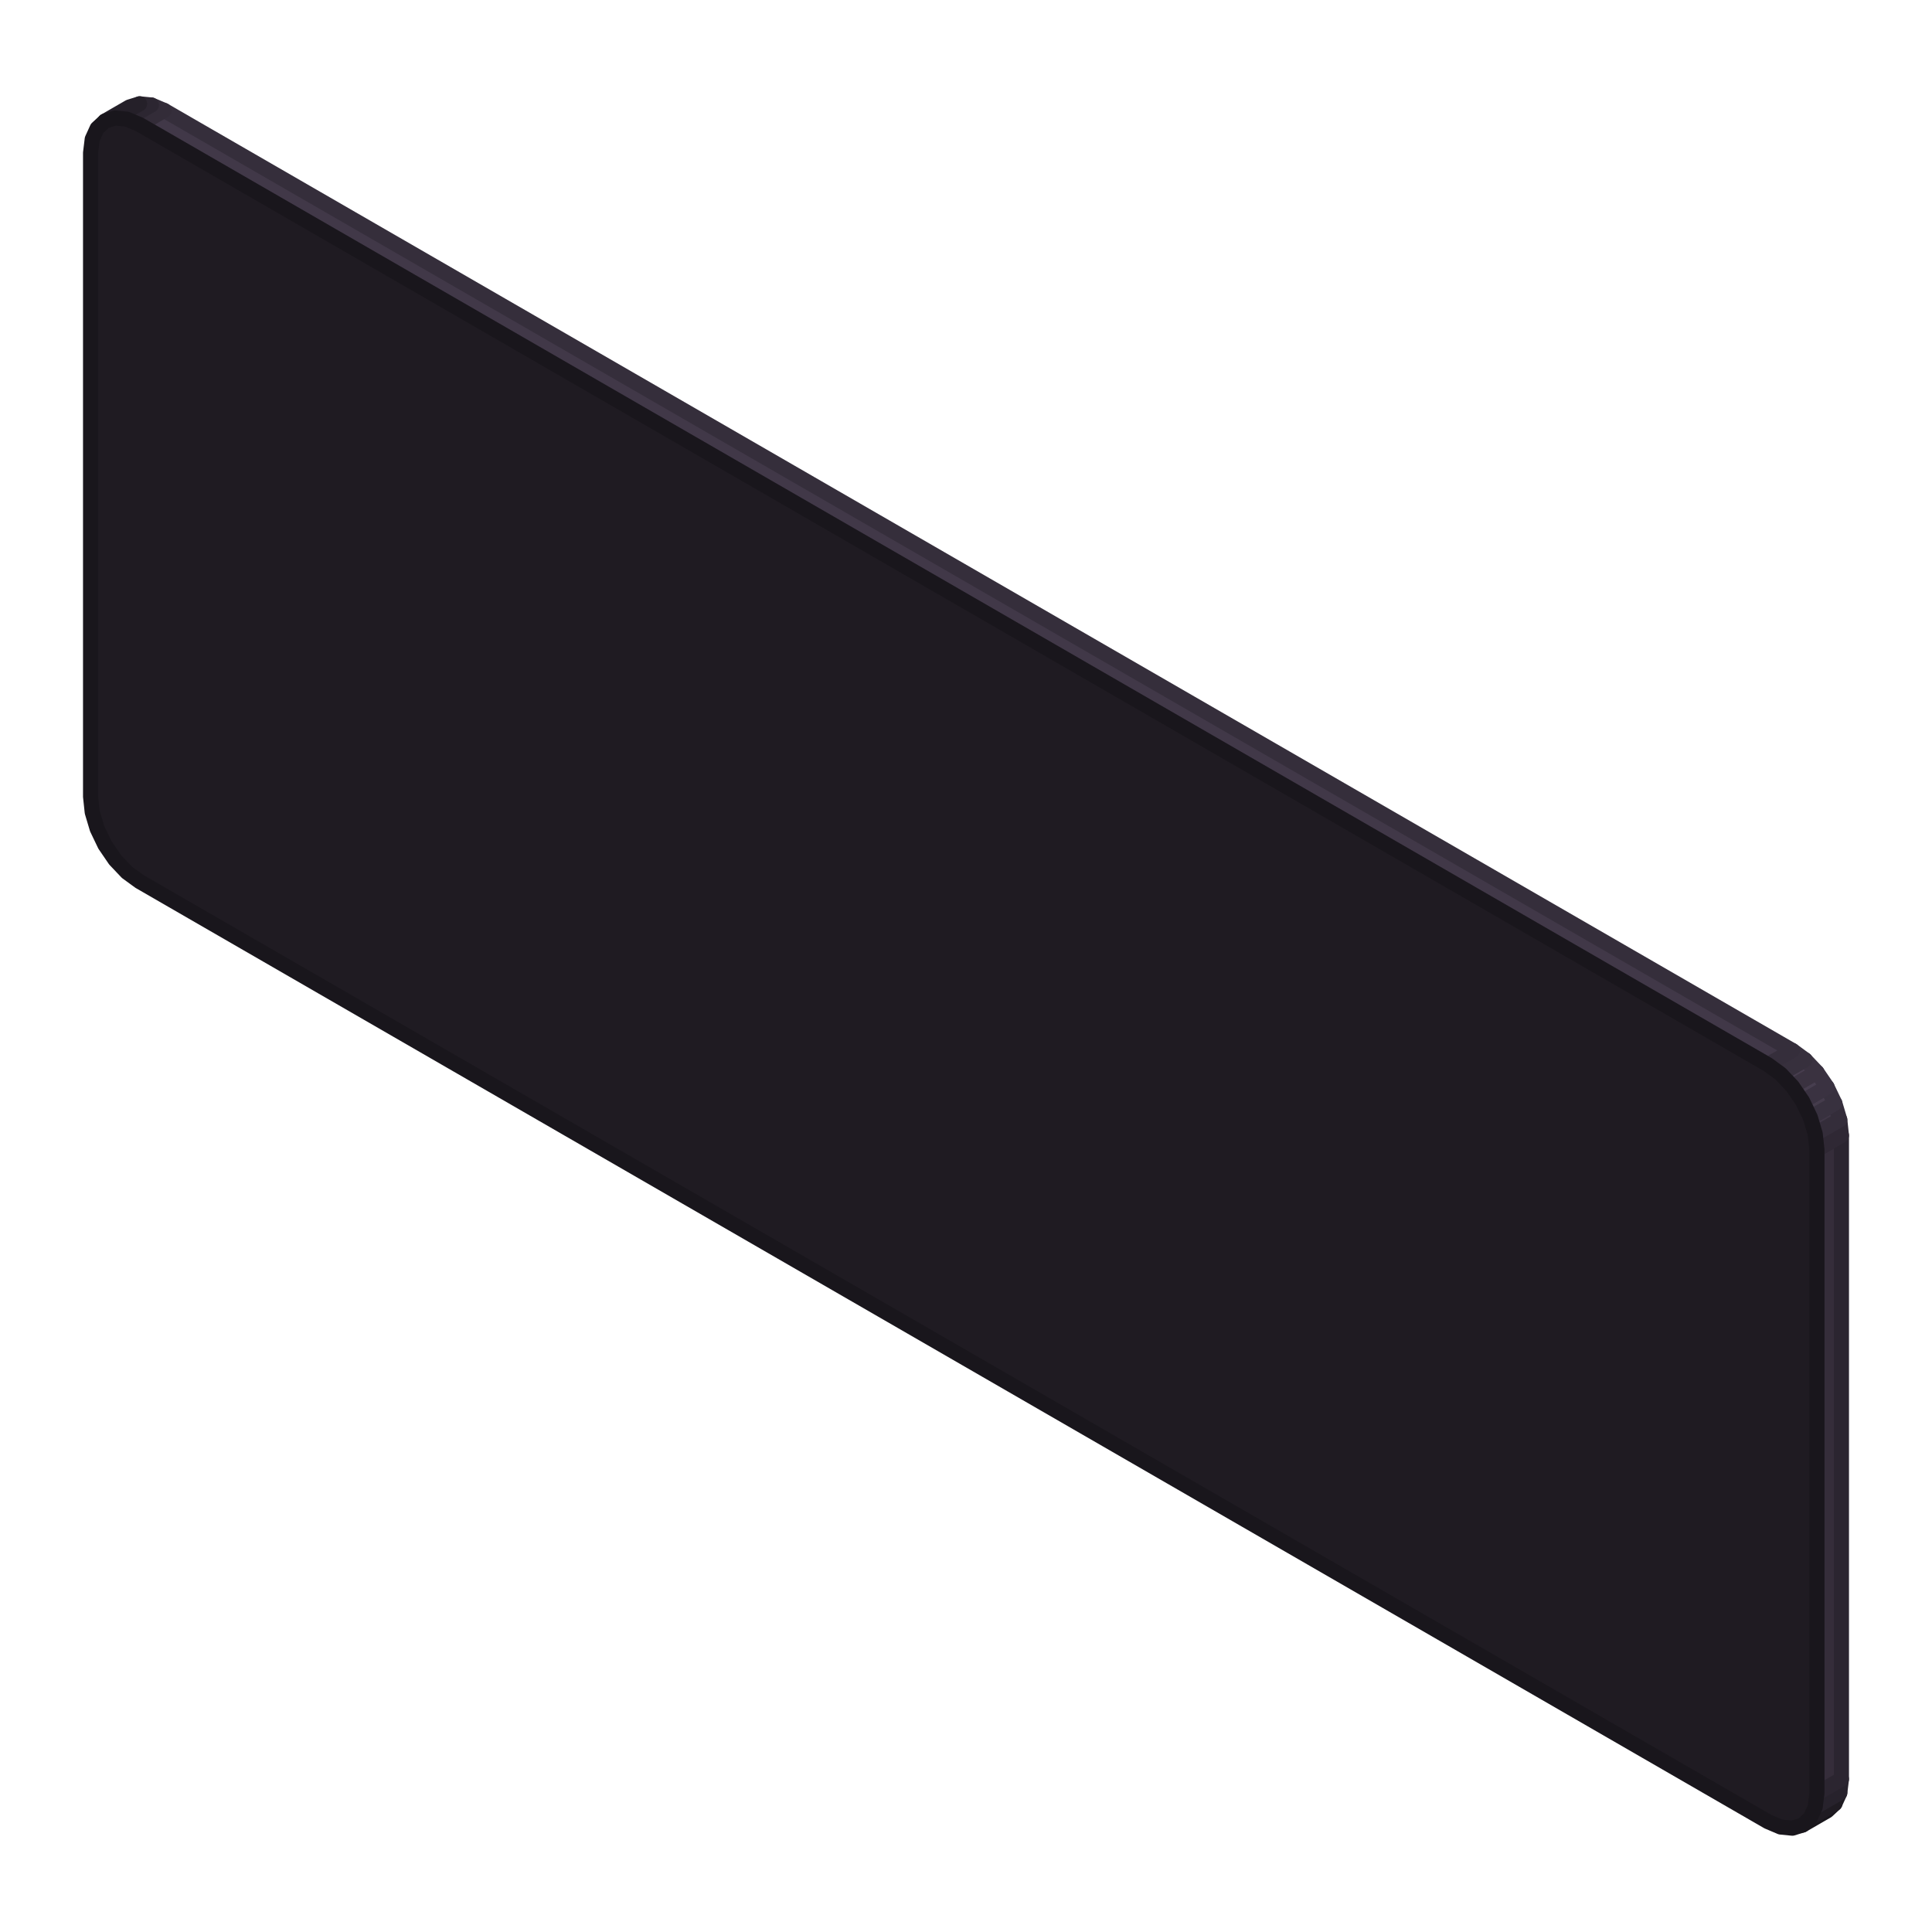
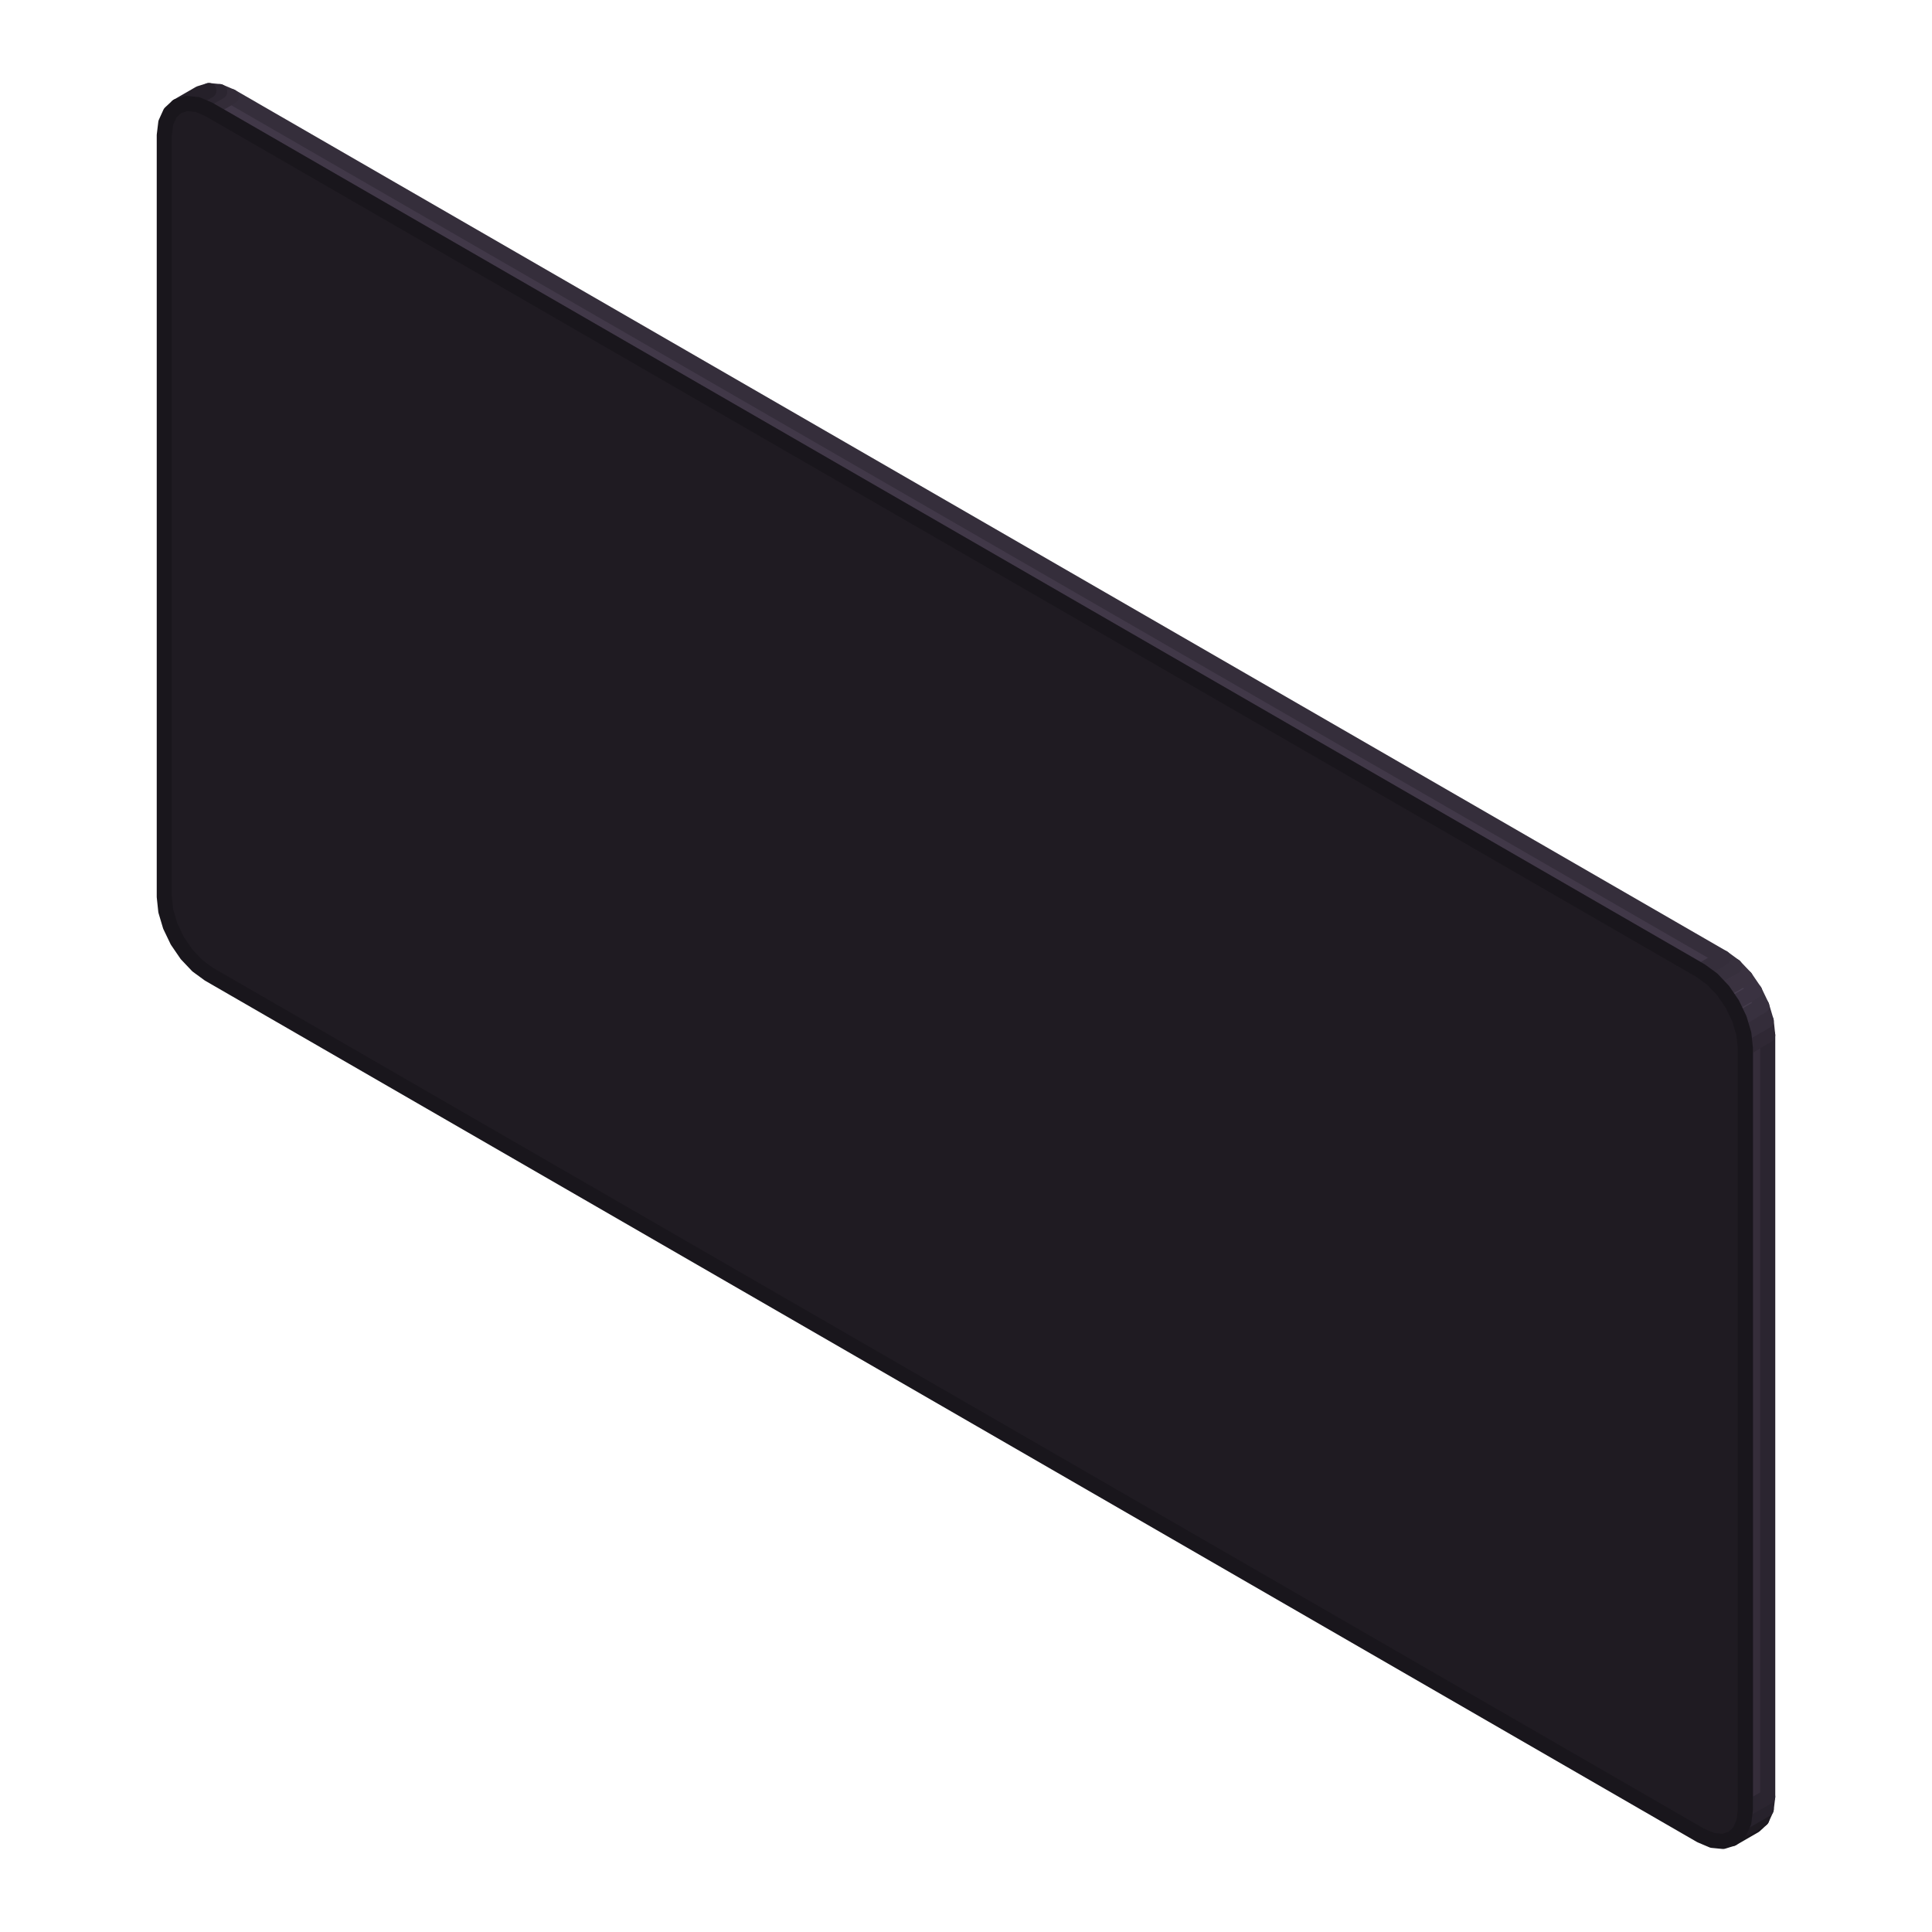
<svg xmlns="http://www.w3.org/2000/svg" viewBox="0 0 64 64" width="64" height="64" role="img" aria-label="Canary WAP — TPU weather gasket">
  <g shape-rendering="geometricPrecision">
-     <path d="M60.524 59.988L60.782 59.748L59.97 60.217L59.712 60.457Z" fill="#1f1b22" stroke="#19161c" stroke-width=".5" stroke-linejoin="round" />
-     <path d="M60.782 59.748L60.945 59.39L60.132 59.859L59.97 60.217Z" fill="#26212a" stroke="#1f1b22" stroke-width=".5" stroke-linejoin="round" />
-     <path d="M60.945 59.39L61 58.936L60.188 59.405L60.132 59.859Z" fill="#302935" stroke="#27222c" stroke-width=".5" stroke-linejoin="round" />
-     <path d="M61 58.936L61 37.612L60.188 38.081L60.188 59.405Z" fill="#352d3a" stroke="#2b2530" stroke-width=".5" stroke-linejoin="round" />
-     <path d="M61 37.612L60.945 37.095L60.132 37.564L60.188 38.081Z" fill="#39313f" stroke="#2f2834" stroke-width=".5" stroke-linejoin="round" />
-     <path d="M60.945 37.095L60.782 36.549L59.97 37.018L60.132 37.564Z" fill="#403747" stroke="#342d3a" stroke-width=".5" stroke-linejoin="round" />
-     <path d="M60.782 36.549L60.524 36.011L59.712 36.48L59.97 37.018Z" fill="#453c4c" stroke="#38313f" stroke-width=".5" stroke-linejoin="round" />
-     <path d="M60.524 36.011L60.188 35.519L59.375 35.988L59.712 36.48Z" fill="#473e4f" stroke="#3a3241" stroke-width=".5" stroke-linejoin="round" />
-     <path d="M60.188 35.519L59.796 35.105L58.984 35.574L59.375 35.988Z" fill="#473d4e" stroke="#3a3240" stroke-width=".5" stroke-linejoin="round" />
-     <path d="M59.796 35.105L59.375 34.798L58.563 35.267L58.984 35.574Z" fill="#443a4b" stroke="#37303d" stroke-width=".5" stroke-linejoin="round" />
-     <path d="M59.375 34.798L5.437 3.657L4.625 4.126L58.563 35.267Z" fill="#413848" stroke="#352e3b" stroke-width=".5" stroke-linejoin="round" />
-     <path d="M5.437 3.657L5.016 3.478L4.204 3.947L4.625 4.126Z" fill="#3e3645" stroke="#332c38" stroke-width=".5" stroke-linejoin="round" />
-     <path d="M5.016 3.478L4.625 3.439L3.812 3.908L4.204 3.947Z" fill="#362f3c" stroke="#2c2631" stroke-width=".5" stroke-linejoin="round" />
-     <path d="M4.625 3.439L4.288 3.543L3.476 4.012L3.812 3.908Z" fill="#2d2732" stroke="#252029" stroke-width=".5" stroke-linejoin="round" />
-     <path d="M58.563 60.343L58.984 60.522L59.375 60.561L59.712 60.457L59.97 60.217L60.132 59.859L60.188 59.405L60.188 38.081L60.132 37.564L59.97 37.018L59.712 36.48L59.375 35.988L58.984 35.574L58.563 35.267L4.625 4.126L4.204 3.947L3.812 3.908L3.476 4.012L3.218 4.252L3.055 4.61L3 5.064L3 26.388L3.055 26.905L3.218 27.451L3.476 27.989L3.812 28.481L4.204 28.895L4.625 29.202Z" fill="#1f1b22" stroke="#19161c" stroke-width=".5" stroke-linejoin="round" />
+     <path d="M58.125 60.478L58.36 60.26L57.62 60.687L57.385 60.905Z" fill="#1f1b22" stroke="#19161c" stroke-width=".5" stroke-linejoin="round" />
+     <path d="M58.36 60.26L58.508 59.934L57.768 60.361L57.62 60.687Z" fill="#26212a" stroke="#1f1b22" stroke-width=".5" stroke-linejoin="round" />
+     <path d="M58.508 59.934L58.558 59.52L57.818 59.948L57.768 60.361Z" fill="#302935" stroke="#27222c" stroke-width=".5" stroke-linejoin="round" />
+     <path d="M58.558 59.52L58.558 34.292L57.818 34.719L57.818 59.948Z" fill="#352d3a" stroke="#2b2530" stroke-width=".5" stroke-linejoin="round" />
+     <path d="M58.558 34.292L58.508 33.821L57.768 34.248L57.818 34.719Z" fill="#39313f" stroke="#2f2834" stroke-width=".5" stroke-linejoin="round" />
+     <path d="M58.508 33.821L58.36 33.324L57.62 33.751L57.768 34.248Z" fill="#403747" stroke="#342d3a" stroke-width=".5" stroke-linejoin="round" />
+     <path d="M58.36 33.324L58.125 32.834L57.385 33.261L57.62 33.751Z" fill="#453c4c" stroke="#38313f" stroke-width=".5" stroke-linejoin="round" />
+     <path d="M58.125 32.834L57.818 32.385L57.079 32.813L57.385 33.261Z" fill="#473e4f" stroke="#3a3241" stroke-width=".5" stroke-linejoin="round" />
+     <path d="M57.818 32.385L57.462 32.009L56.722 32.436L57.079 32.813Z" fill="#473d4e" stroke="#3a3240" stroke-width=".5" stroke-linejoin="round" />
+     <path d="M57.462 32.009L57.079 31.729L56.339 32.157L56.722 32.436Z" fill="#443a4b" stroke="#37303d" stroke-width=".5" stroke-linejoin="round" />
+     <path d="M57.079 31.729L7.661 3.198L6.921 3.625L56.339 32.157Z" fill="#413848" stroke="#352e3b" stroke-width=".5" stroke-linejoin="round" />
+     <path d="M7.661 3.198L7.278 3.035L6.538 3.462L6.921 3.625Z" fill="#3e3645" stroke="#332c38" stroke-width=".5" stroke-linejoin="round" />
+     <path d="M7.278 3.035L6.921 3L6.182 3.427L6.538 3.462Z" fill="#362f3c" stroke="#2c2631" stroke-width=".5" stroke-linejoin="round" />
+     <path d="M6.921 3L6.615 3.095L5.875 3.522L6.182 3.427Z" fill="#2d2732" stroke="#252029" stroke-width=".5" stroke-linejoin="round" />
+     <path d="M56.339 60.802L56.722 60.965L57.079 61L57.385 60.905L57.62 60.687L57.768 60.361L57.818 59.948L57.818 34.719L57.768 34.248L57.62 33.751L57.385 33.261L57.079 32.813L56.722 32.436L56.339 32.157L6.921 3.625L6.538 3.462L6.182 3.427L5.875 3.522L5.64 3.74L5.492 4.066L5.442 4.48L5.442 29.708L5.492 30.179L5.64 30.676L5.875 31.166L6.182 31.615L6.538 31.991L6.921 32.271Z" fill="#1f1b22" stroke="#19161c" stroke-width=".5" stroke-linejoin="round" />
  </g>
</svg>
